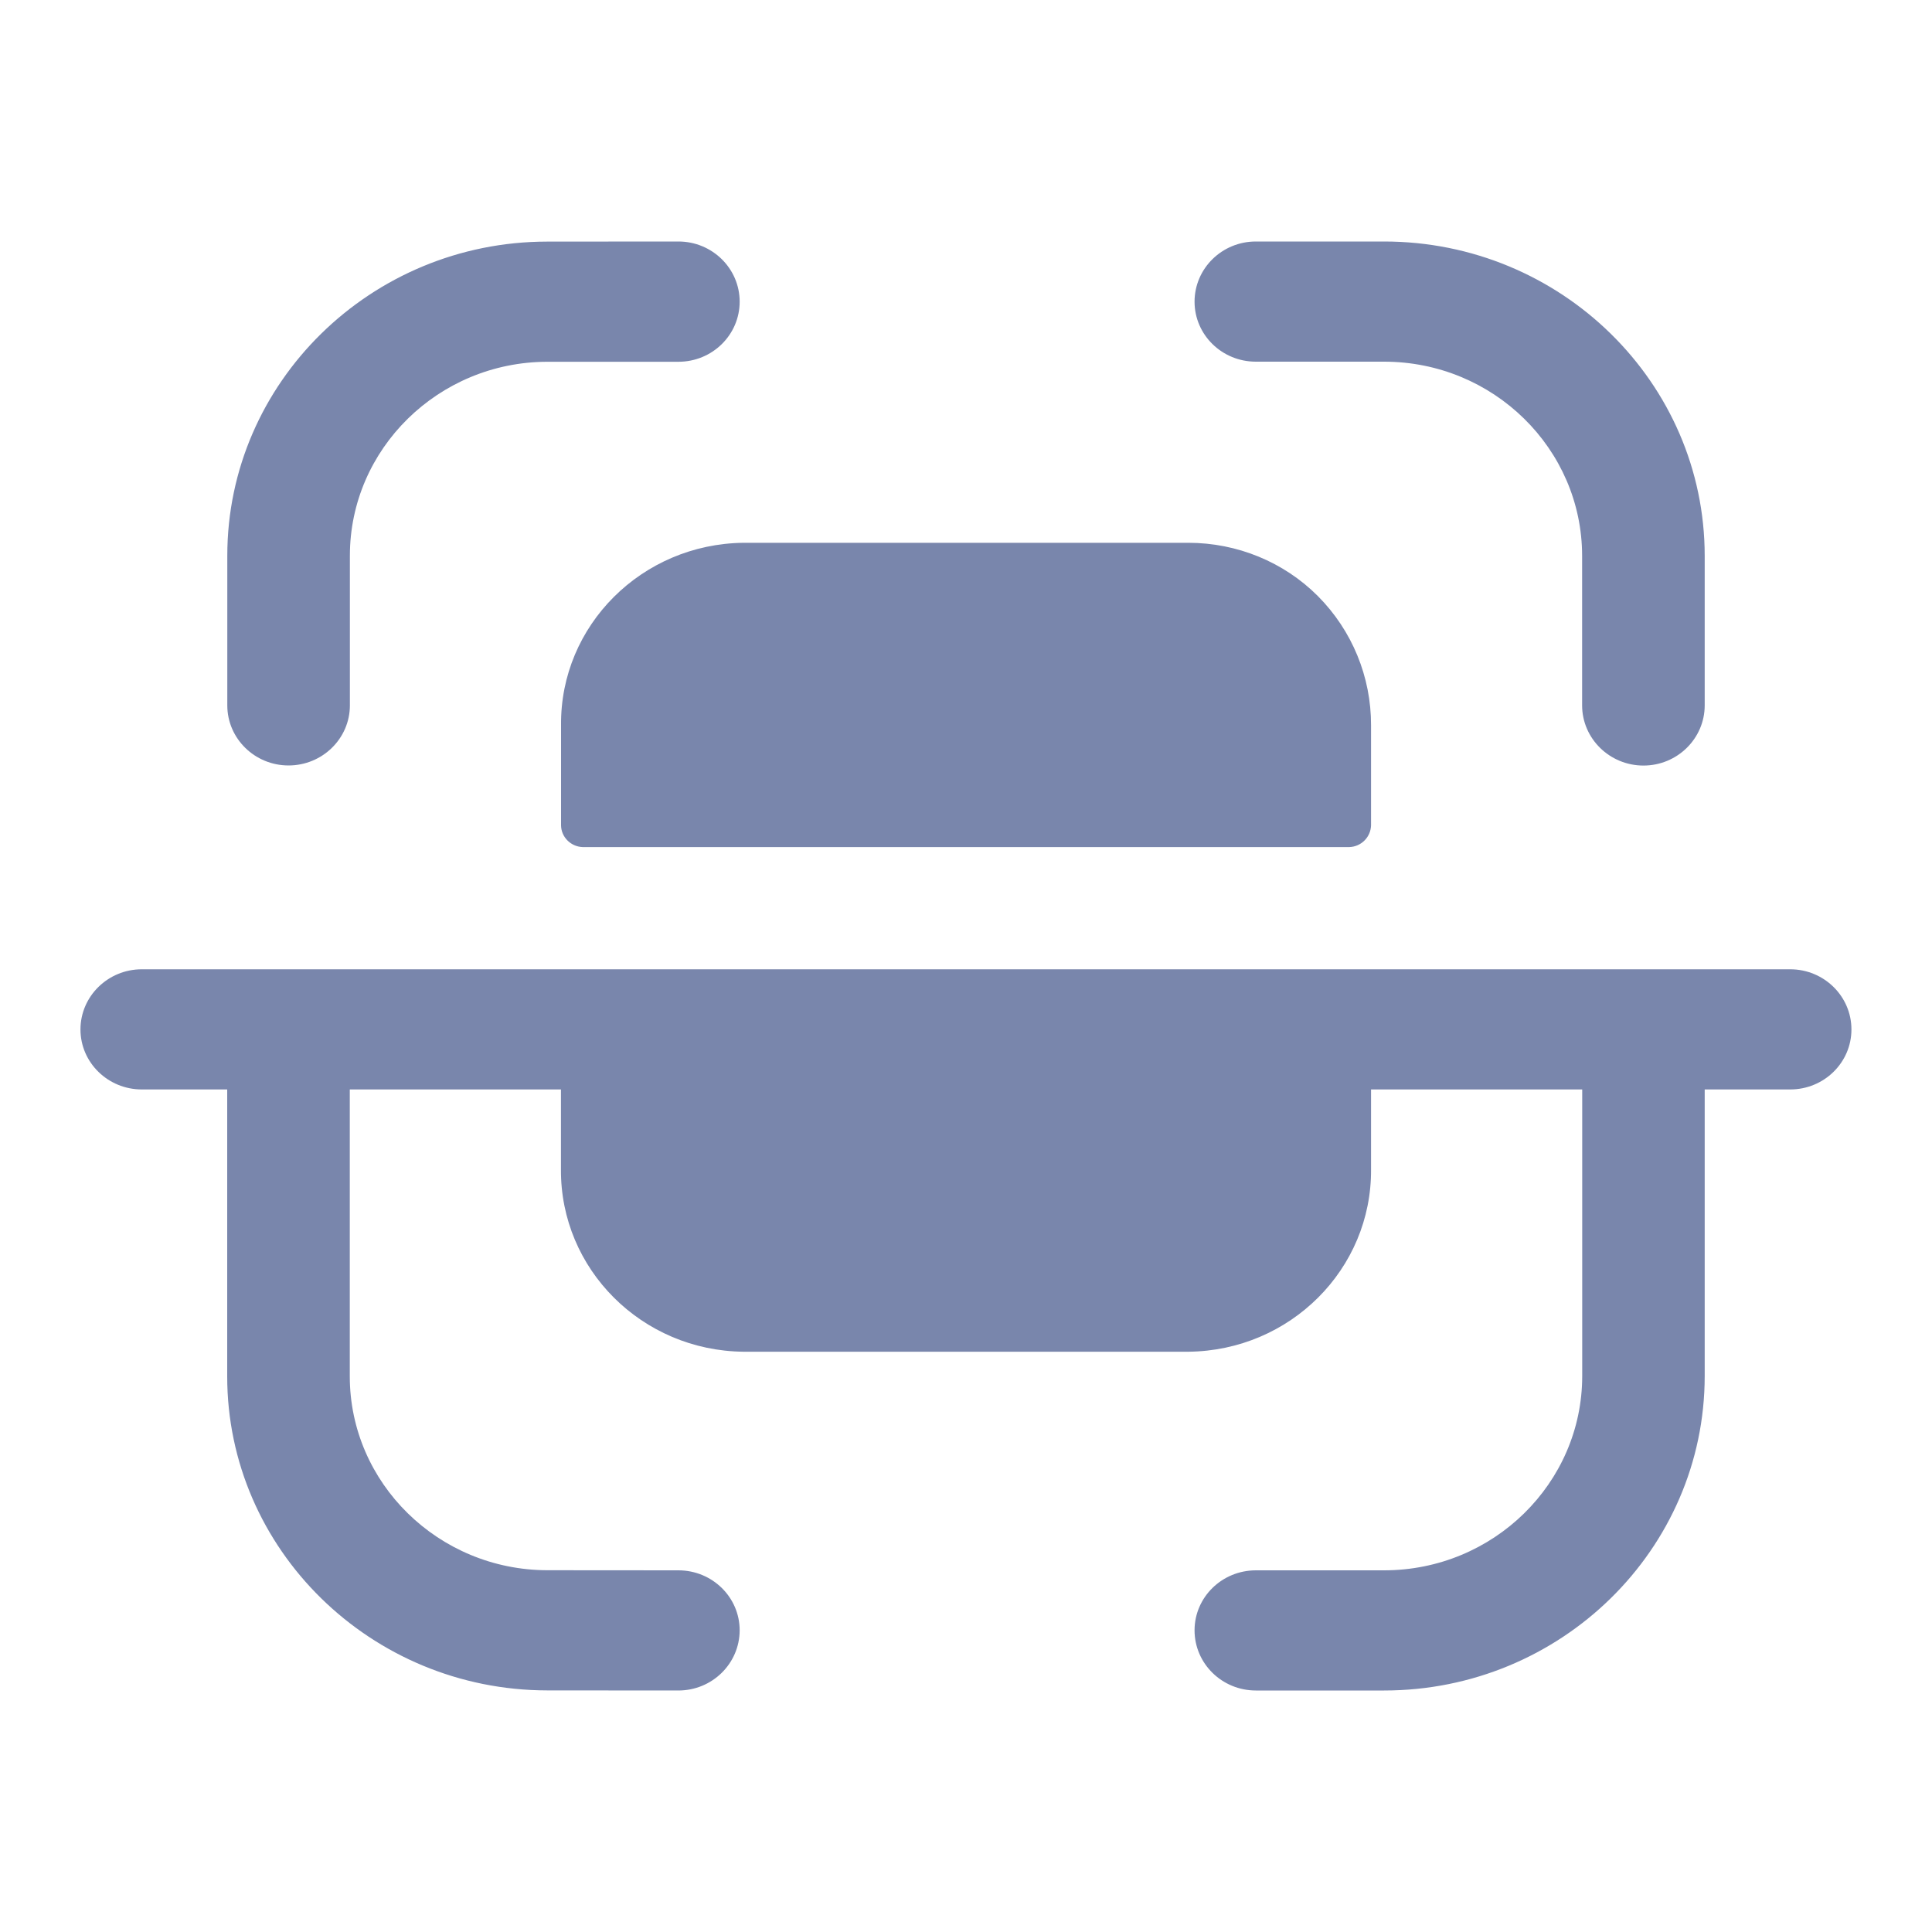
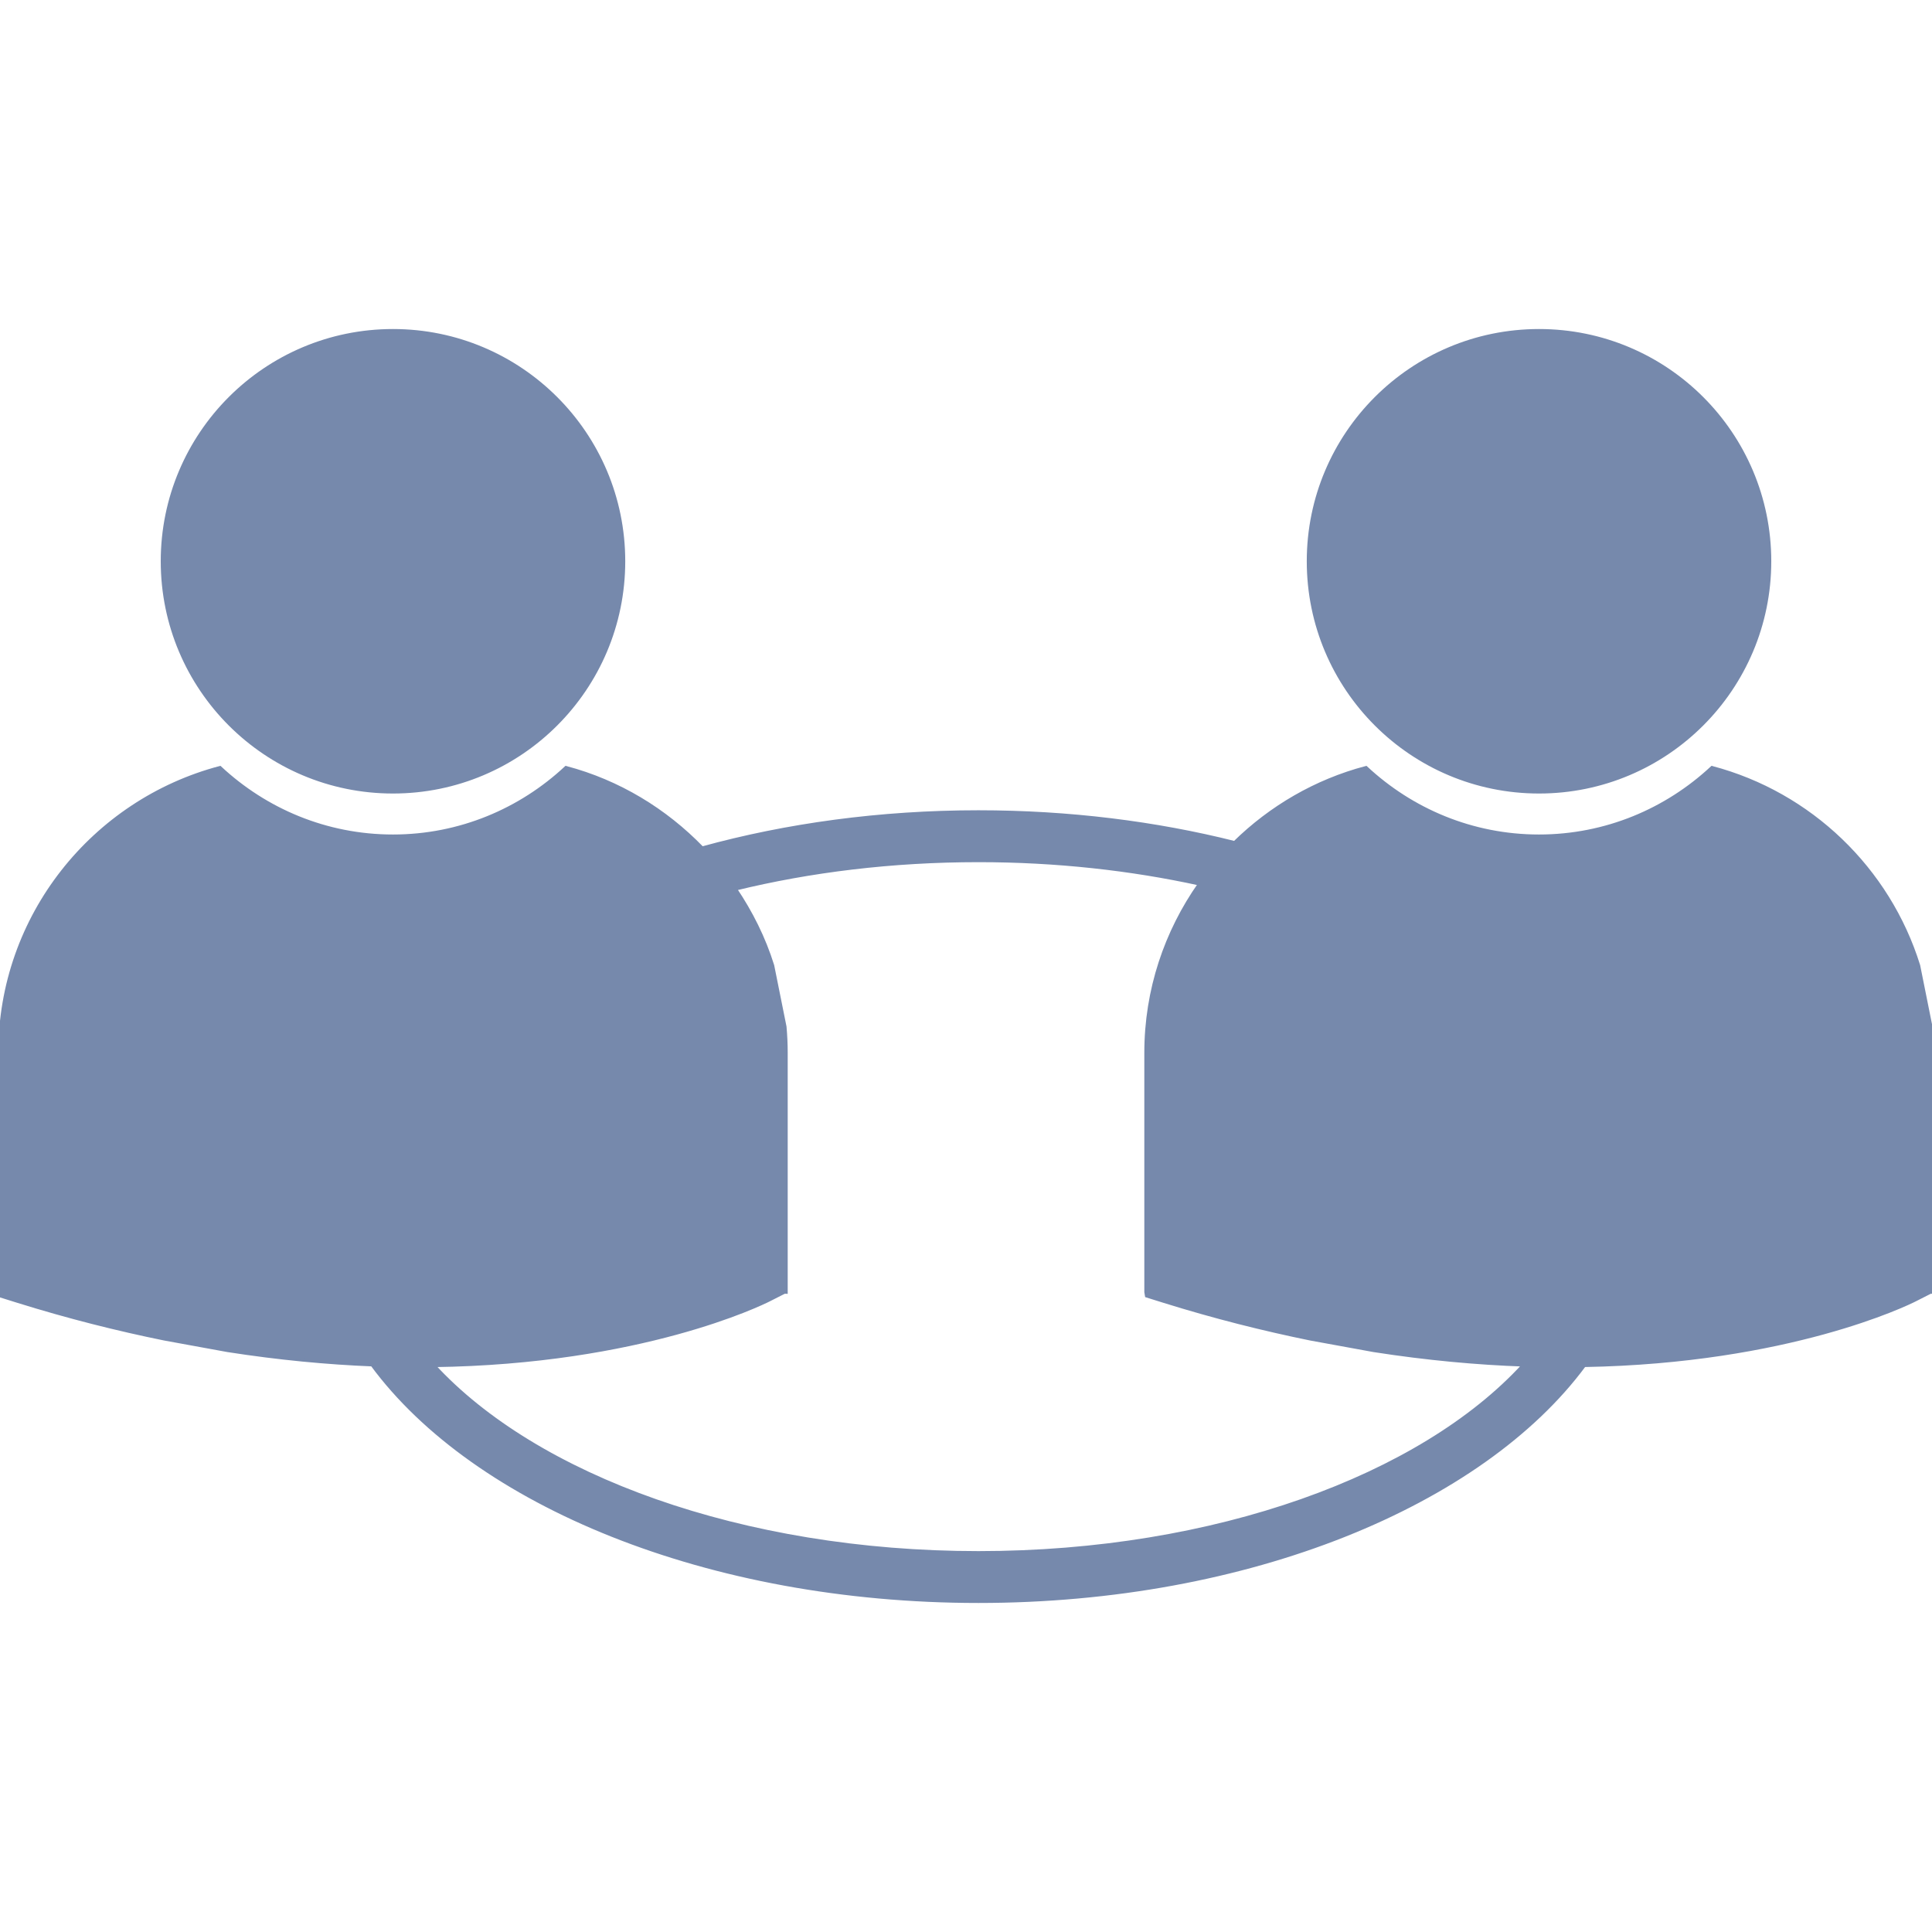
- <svg xmlns="http://www.w3.org/2000/svg" width="20" height="20" viewBox="0 0 20 20" fill="none">
-   <path fill-rule="evenodd" clip-rule="evenodd" d="M7.023 2.5C7.373 2.5 7.657 2.779 7.657 3.123C7.657 3.466 7.374 3.745 7.023 3.745L5.665 3.745C4.539 3.747 3.622 4.647 3.622 5.752V7.302C3.622 7.645 3.337 7.924 2.987 7.924C2.637 7.924 2.353 7.645 2.353 7.302V5.752C2.353 3.961 3.839 2.502 5.664 2.501L7.022 2.5H7.023ZM13 2.5H14.328C16.159 2.5 17.647 3.96 17.647 5.755V7.302C17.647 7.645 17.363 7.925 17.013 7.925C16.663 7.925 16.378 7.645 16.378 7.302V5.755C16.378 4.646 15.459 3.744 14.328 3.744H13C12.65 3.744 12.366 3.466 12.366 3.123C12.366 2.779 12.65 2.5 13 2.5ZM12.302 5.619H7.698C6.645 5.63 5.798 6.474 5.808 7.507V8.545C5.81 8.666 5.909 8.765 6.033 8.769H13.966C14.09 8.766 14.189 8.667 14.193 8.545V7.507C14.194 7.008 13.998 6.528 13.643 6.171C13.29 5.817 12.806 5.619 12.302 5.619ZM1.468 10.034H18.532C18.882 10.034 19.166 10.313 19.166 10.657C19.166 11 18.882 11.278 18.532 11.278H17.647V14.244C17.647 16.041 16.158 17.5 14.328 17.5H13.001C12.65 17.5 12.366 17.221 12.366 16.877C12.366 16.534 12.65 16.256 13.001 16.256H14.328C15.459 16.256 16.379 15.354 16.379 14.244V11.278H14.193V12.104C14.201 13.138 13.355 13.983 12.301 13.993H7.698C6.645 13.983 5.799 13.138 5.807 12.104V11.278H3.621V14.248C3.621 15.353 4.539 16.253 5.666 16.255L7.023 16.256C7.373 16.256 7.657 16.534 7.657 16.877C7.656 17.221 7.373 17.5 7.022 17.5L5.665 17.499C3.839 17.497 2.352 16.039 2.352 14.248V11.278H1.468C1.118 11.278 0.833 11 0.833 10.657C0.833 10.313 1.118 10.034 1.468 10.034Z" fill="#7986AC" />
+ <svg xmlns="http://www.w3.org/2000/svg" fill="#7689AC" version="1.1" id="Capa_1" viewBox="0 0 565.701 565.701" xml:space="preserve" stroke="#7689AC">
+   <g id="SVGRepo_bgCarrier" stroke-width="0" />
+   <g id="SVGRepo_tracerCarrier" stroke-linecap="round" stroke-linejoin="round" />
+   <g id="SVGRepo_iconCarrier">
+     <g>
+       <path d="M47.567,164.346c0-37.285,30.225-67.504,67.504-67.504c37.279,0,67.504,30.228,67.504,67.504 c0,37.279-30.225,67.501-67.504,67.501C77.792,231.847,47.567,201.625,47.567,164.346z M450.637,231.847 c37.273,0,67.501-30.222,67.501-67.501c0-37.285-30.228-67.504-67.501-67.504c-37.279,0-67.507,30.228-67.507,67.504 C383.13,201.625,413.357,231.847,450.637,231.847z M565.701,308.258v70.072l-0.484-0.006l-4.521,2.294 c-2.199,1.123-36.907,18.098-96.824,19.162c-30.057,40.631-98.231,69.079-177.377,69.079c-79.266,0-147.532-28.531-177.523-69.269 c-13.134-0.531-27.26-1.844-42.327-4.196l-18.515-3.381c-13.716-2.79-28.059-6.378-43.113-11.077l-4.835-1.513L0,378.33v-70.072 c0-40.024,27.405-73.695,64.41-83.469c13.293,12.401,31.076,20.059,50.655,20.059c19.579,0,37.356-7.658,50.655-20.059 c15.439,4.079,29.093,12.425,39.874,23.555c24.639-6.777,52.03-10.592,80.895-10.592c26.581,0,51.927,3.215,75.014,9.014 c10.568-10.362,23.738-18.087,38.468-21.977c13.299,12.401,31.073,20.059,50.655,20.059c19.576,0,37.355-7.658,50.655-20.059 c28.773,7.602,51.672,29.675,60.461,57.929l3.6,17.928C565.577,303.151,565.701,305.692,565.701,308.258z M446.162,399.639 c-13.601-0.485-28.254-1.797-43.946-4.244l-18.519-3.381c-13.713-2.802-28.059-6.384-43.119-11.089l-4.829-1.513l-0.184-1.088 v-70.066c0-18.418,5.864-35.443,15.723-49.461c-20.108-4.407-41.942-6.851-64.787-6.851c-25.301,0-49.373,2.976-71.222,8.328 c4.631,6.871,8.399,14.363,10.917,22.443l3.603,17.928c0.225,2.512,0.346,5.053,0.346,7.612v70.072l-0.485-0.006l-4.522,2.294 c-2.222,1.123-37.418,18.358-98.154,19.186c29.912,32.557,90.166,54.87,159.517,54.87 C355.952,454.674,416.283,432.284,446.162,399.639z" />
+     </g>
+   </g>
</svg>
